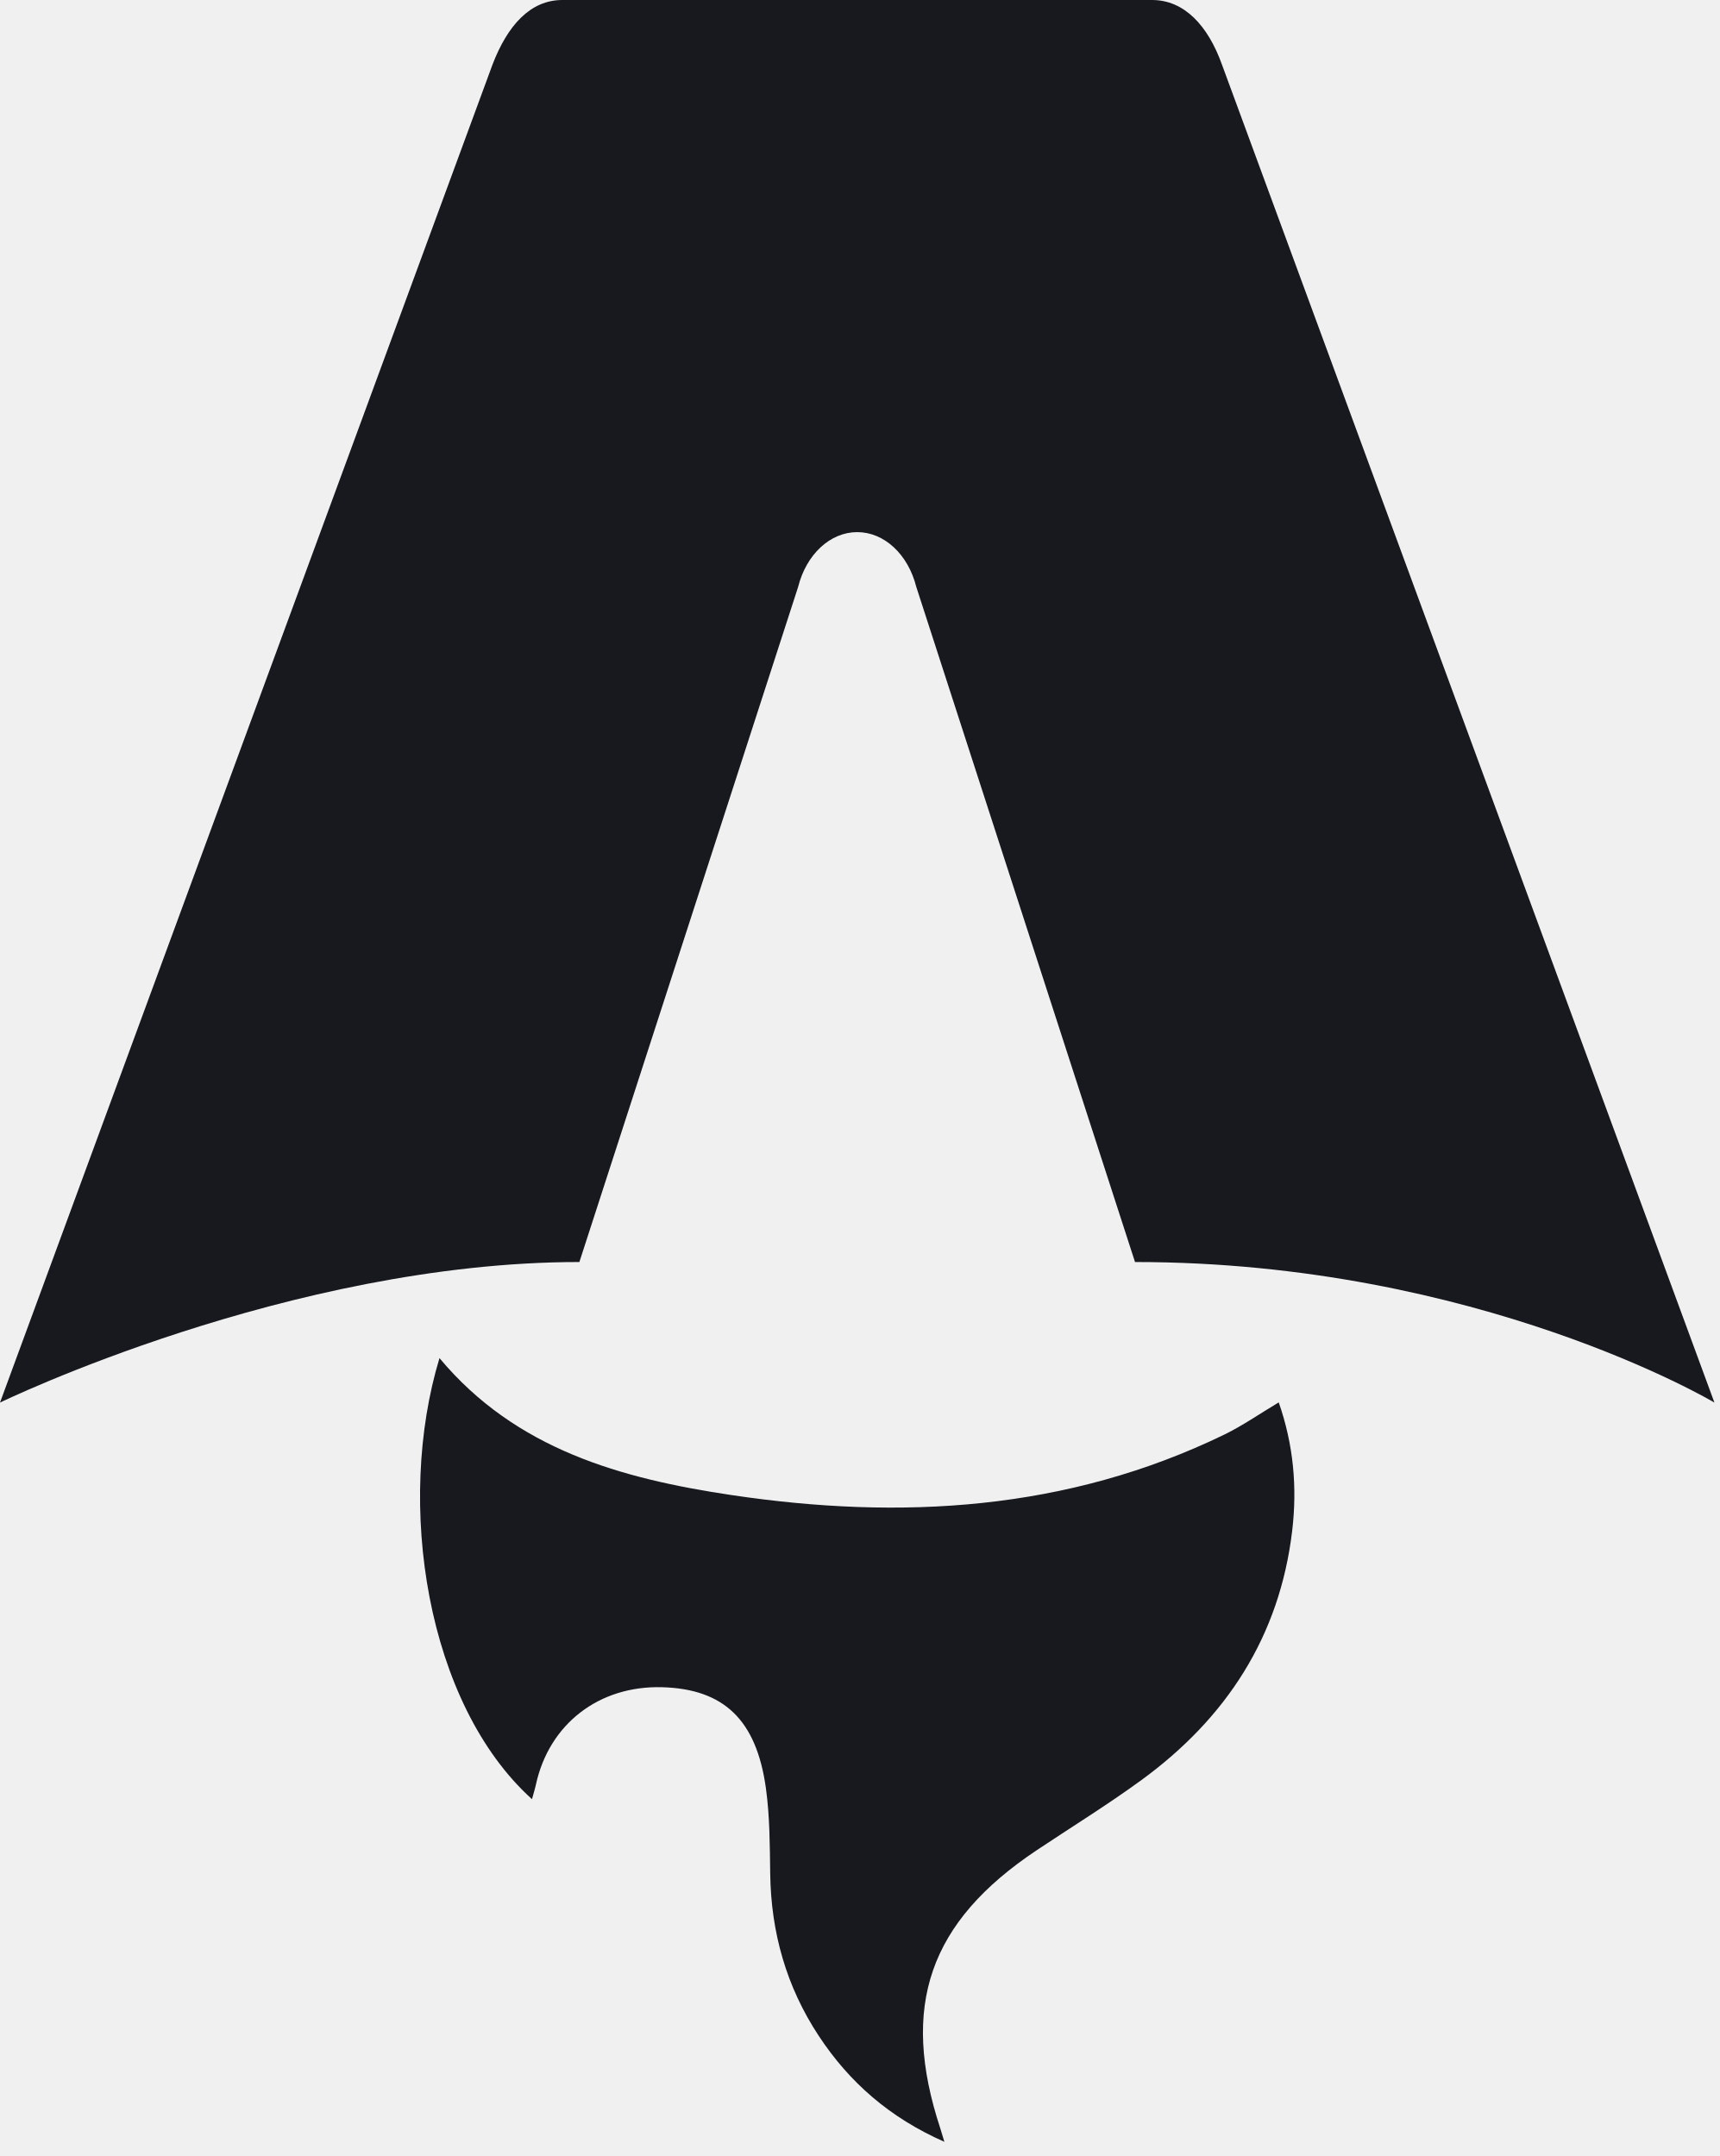
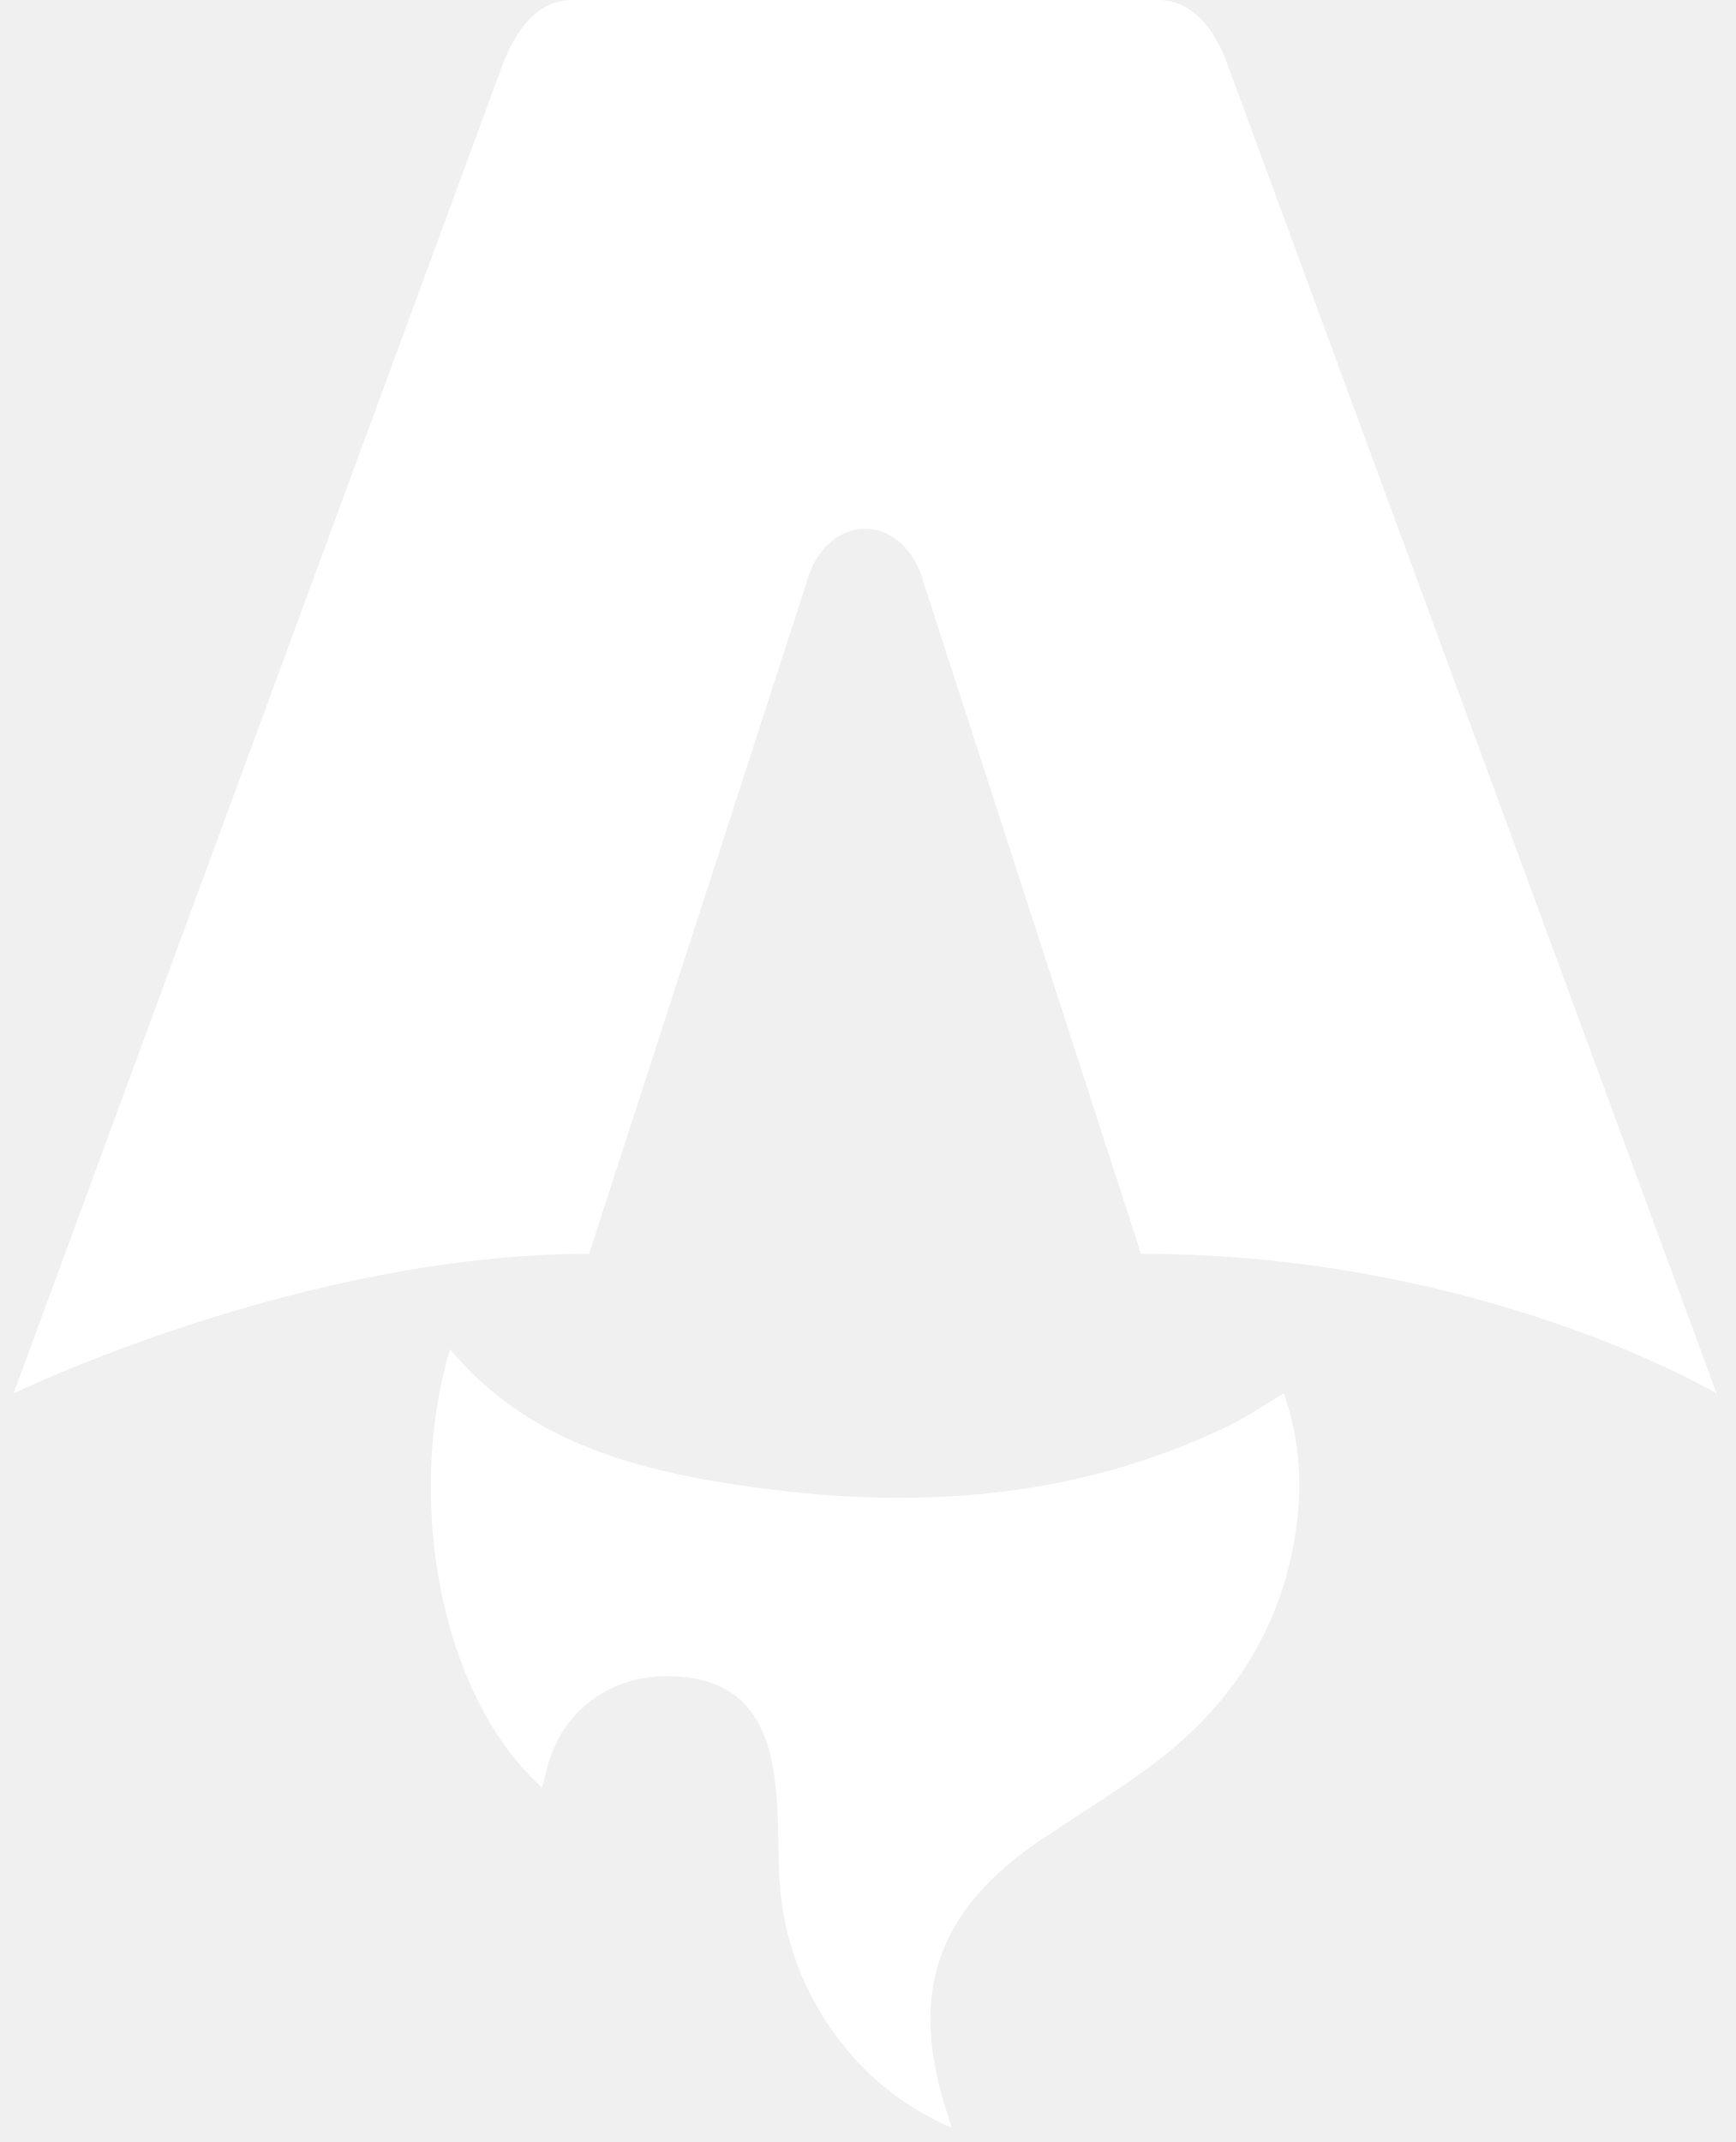
- <svg xmlns="http://www.w3.org/2000/svg" width="63" height="79" viewBox="0 0 63 79" fill="none">
-   <path d="M19.492 65.928C15.617 62.432 14.485 55.086 16.1 49.764C18.9 53.119 22.779 54.182 26.798 54.782C33.001 55.708 39.094 55.362 44.856 52.564C45.516 52.243 46.125 51.817 46.845 51.386C47.386 52.934 47.527 54.497 47.338 56.088C46.879 59.962 44.925 62.954 41.818 65.223C40.575 66.13 39.26 66.941 37.977 67.797C34.035 70.426 32.968 73.51 34.449 77.995C34.485 78.104 34.516 78.213 34.596 78.48C32.583 77.591 31.112 76.296 29.992 74.595C28.809 72.798 28.246 70.811 28.216 68.662C28.201 67.615 28.201 66.56 28.059 65.528C27.711 63.014 26.514 61.888 24.261 61.823C21.948 61.756 20.118 63.167 19.633 65.389C19.596 65.56 19.542 65.728 19.489 65.926L19.492 65.928Z" fill="#17191E" />
-   <path d="M0 51.393C0 51.393 10.598 46.243 21.225 46.243L29.238 21.507C29.538 20.311 30.414 19.498 31.403 19.498C32.392 19.498 33.268 20.311 33.568 21.507L41.58 46.243C54.167 46.243 62.806 51.393 62.806 51.393C62.806 51.393 44.804 2.476 44.769 2.378C44.253 0.931 43.38 0 42.205 0H20.603C19.427 0 18.59 0.931 18.038 2.378C18 2.474 0 51.393 0 51.393Z" fill="#17191E" />
+ <svg xmlns="http://www.w3.org/2000/svg" width="64" height="79" viewBox="0 0 64 79" fill="none">
+   <path d="M19.992 65.928C16.116 62.432 14.985 55.086 16.6 49.764C19.4 53.119 23.279 54.182 27.298 54.782C33.501 55.708 39.594 55.362 45.356 52.564C46.016 52.243 46.625 51.817 47.345 51.386C47.886 52.934 48.027 54.497 47.838 56.088C47.379 59.962 45.425 62.954 42.318 65.223C41.075 66.13 39.76 66.941 38.477 67.797C34.535 70.426 33.468 73.51 34.949 77.995C34.985 78.104 35.016 78.213 35.096 78.48C33.083 77.591 31.612 76.296 30.492 74.595C29.309 72.798 28.746 70.811 28.716 68.662C28.701 67.615 28.701 66.56 28.559 65.528C28.211 63.014 27.014 61.888 24.761 61.823C22.448 61.756 20.618 63.167 20.133 65.389C20.096 65.56 20.042 65.728 19.989 65.926L19.992 65.928Z" fill="white" />
+   <path d="M0.5 51.393C0.5 51.393 11.098 46.243 21.725 46.243L29.738 21.507C30.038 20.311 30.914 19.498 31.903 19.498C32.892 19.498 33.768 20.311 34.068 21.507L42.08 46.243C54.667 46.243 63.306 51.393 63.306 51.393C63.306 51.393 45.304 2.476 45.269 2.378C44.753 0.931 43.88 0 42.705 0H21.103C19.927 0 19.09 0.931 18.538 2.378C18.5 2.474 0.5 51.393 0.5 51.393Z" fill="white" />
</svg>
